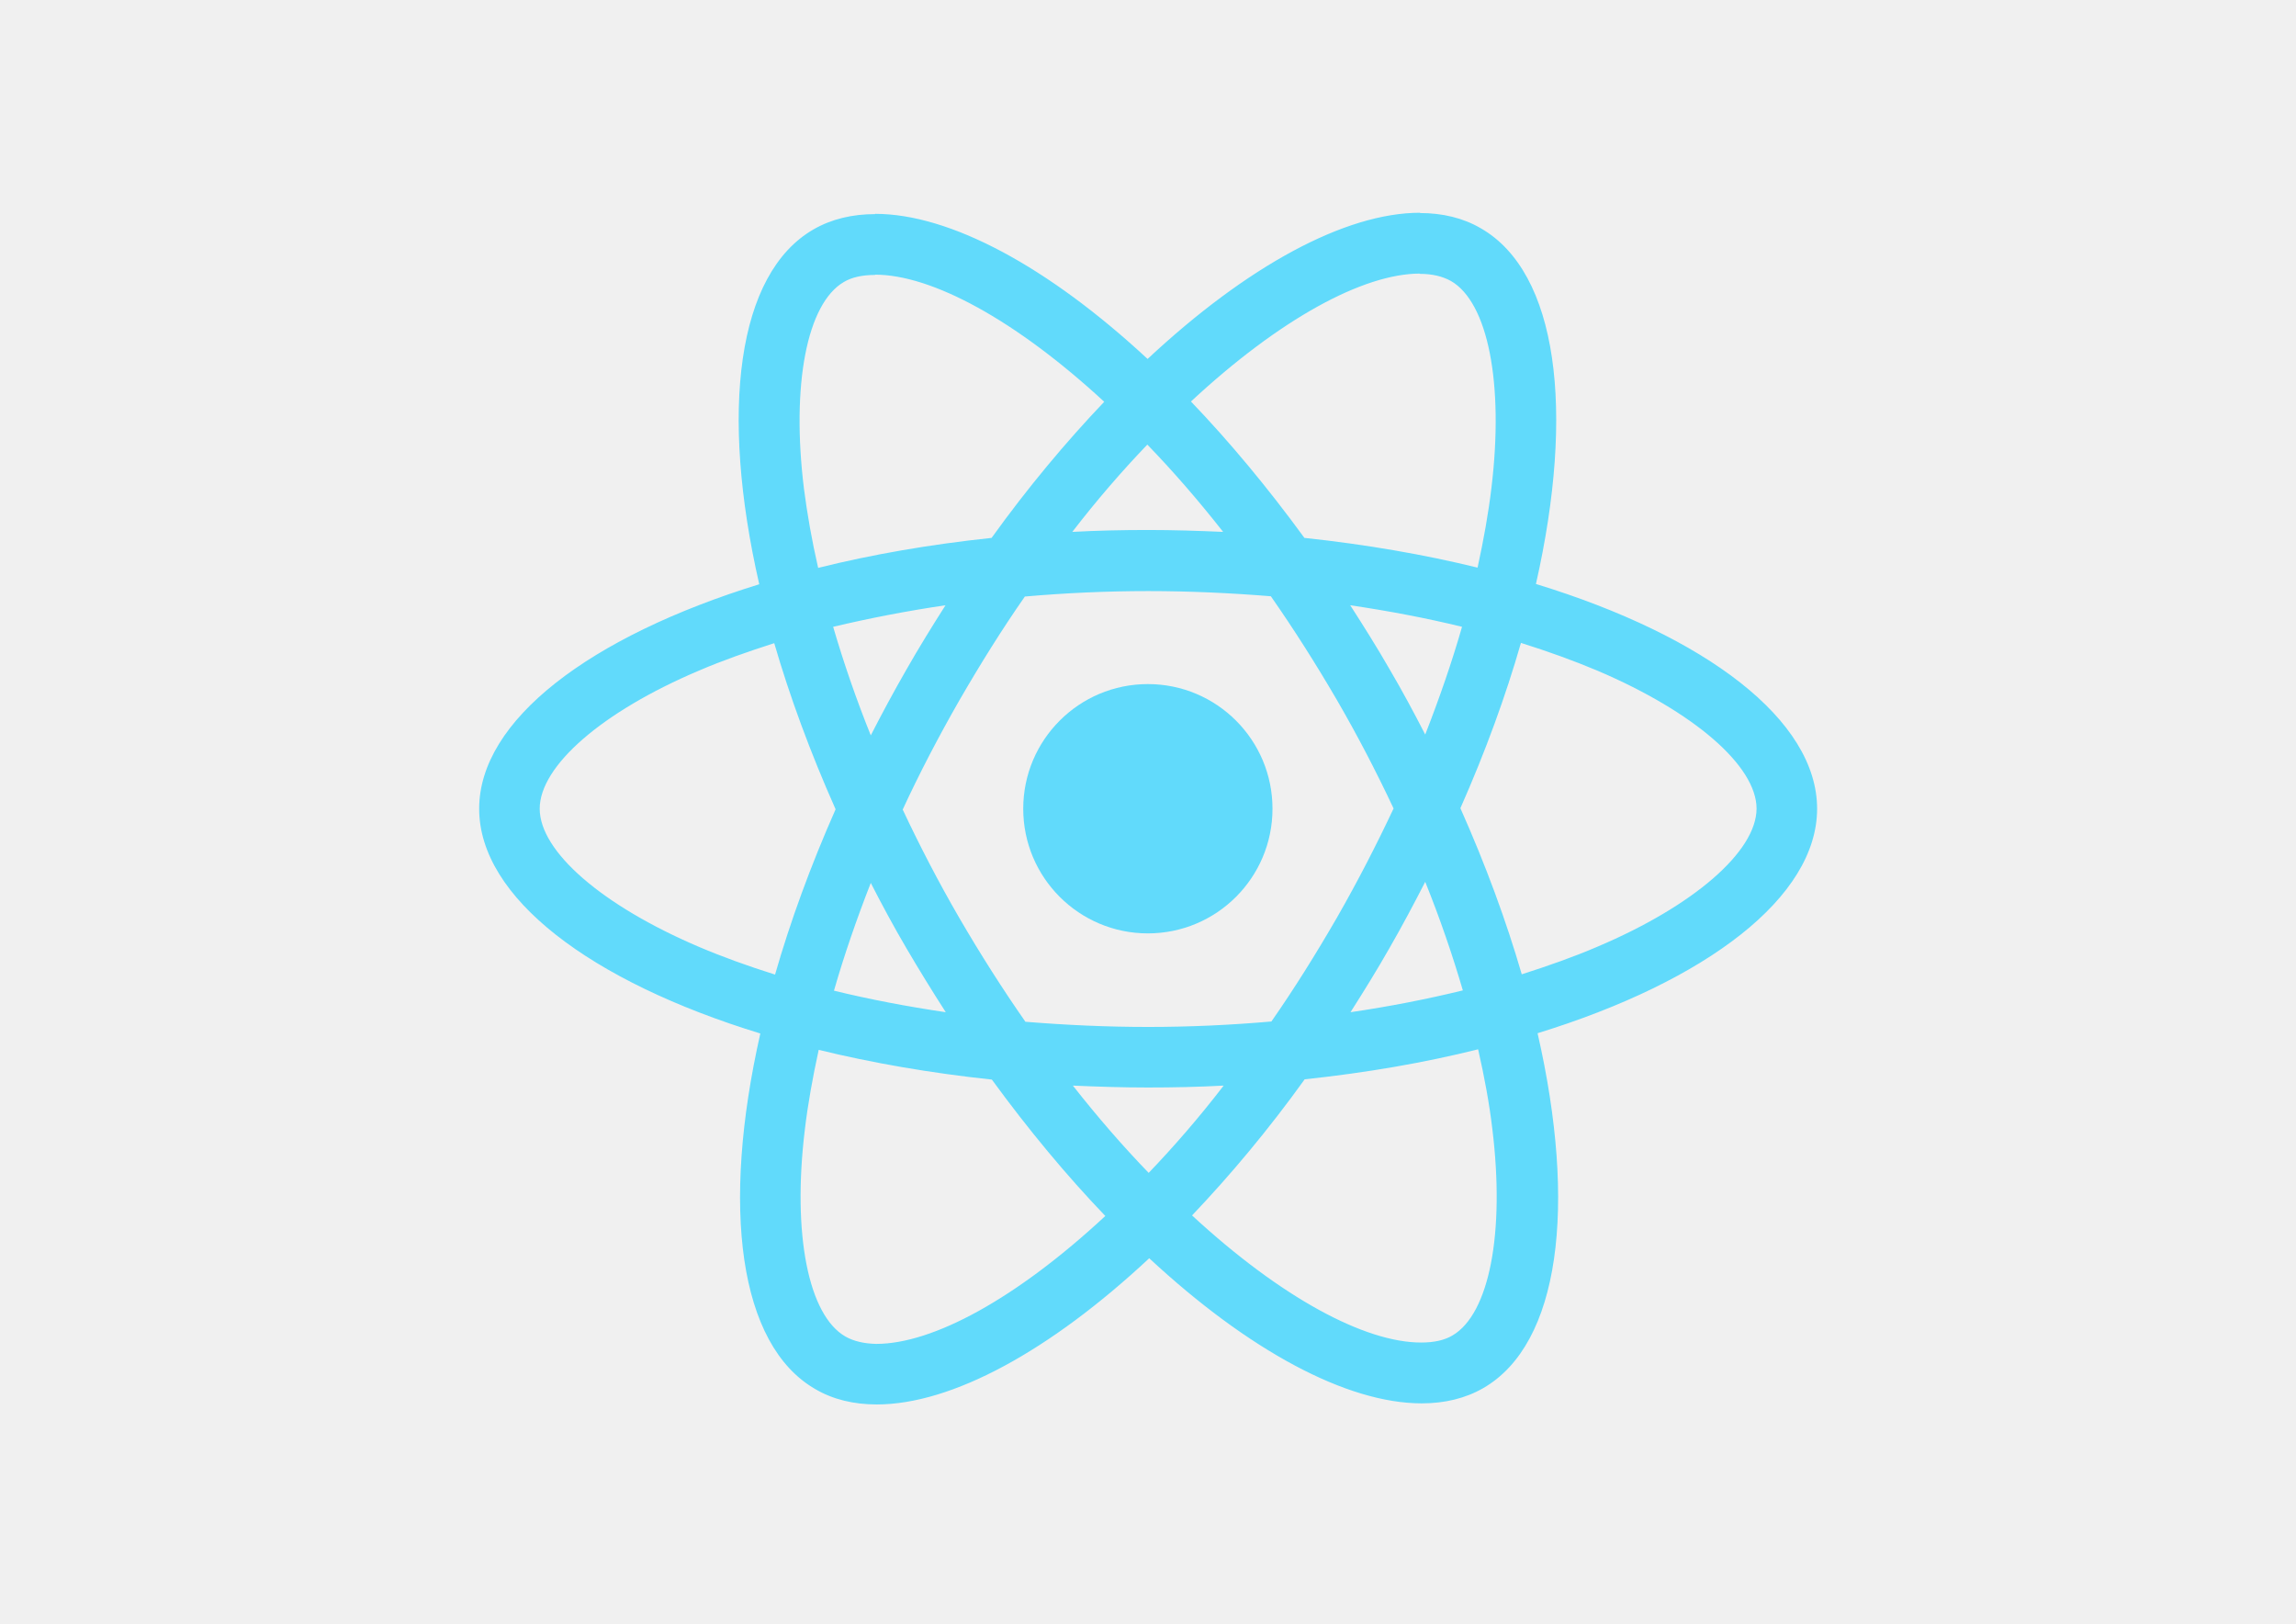
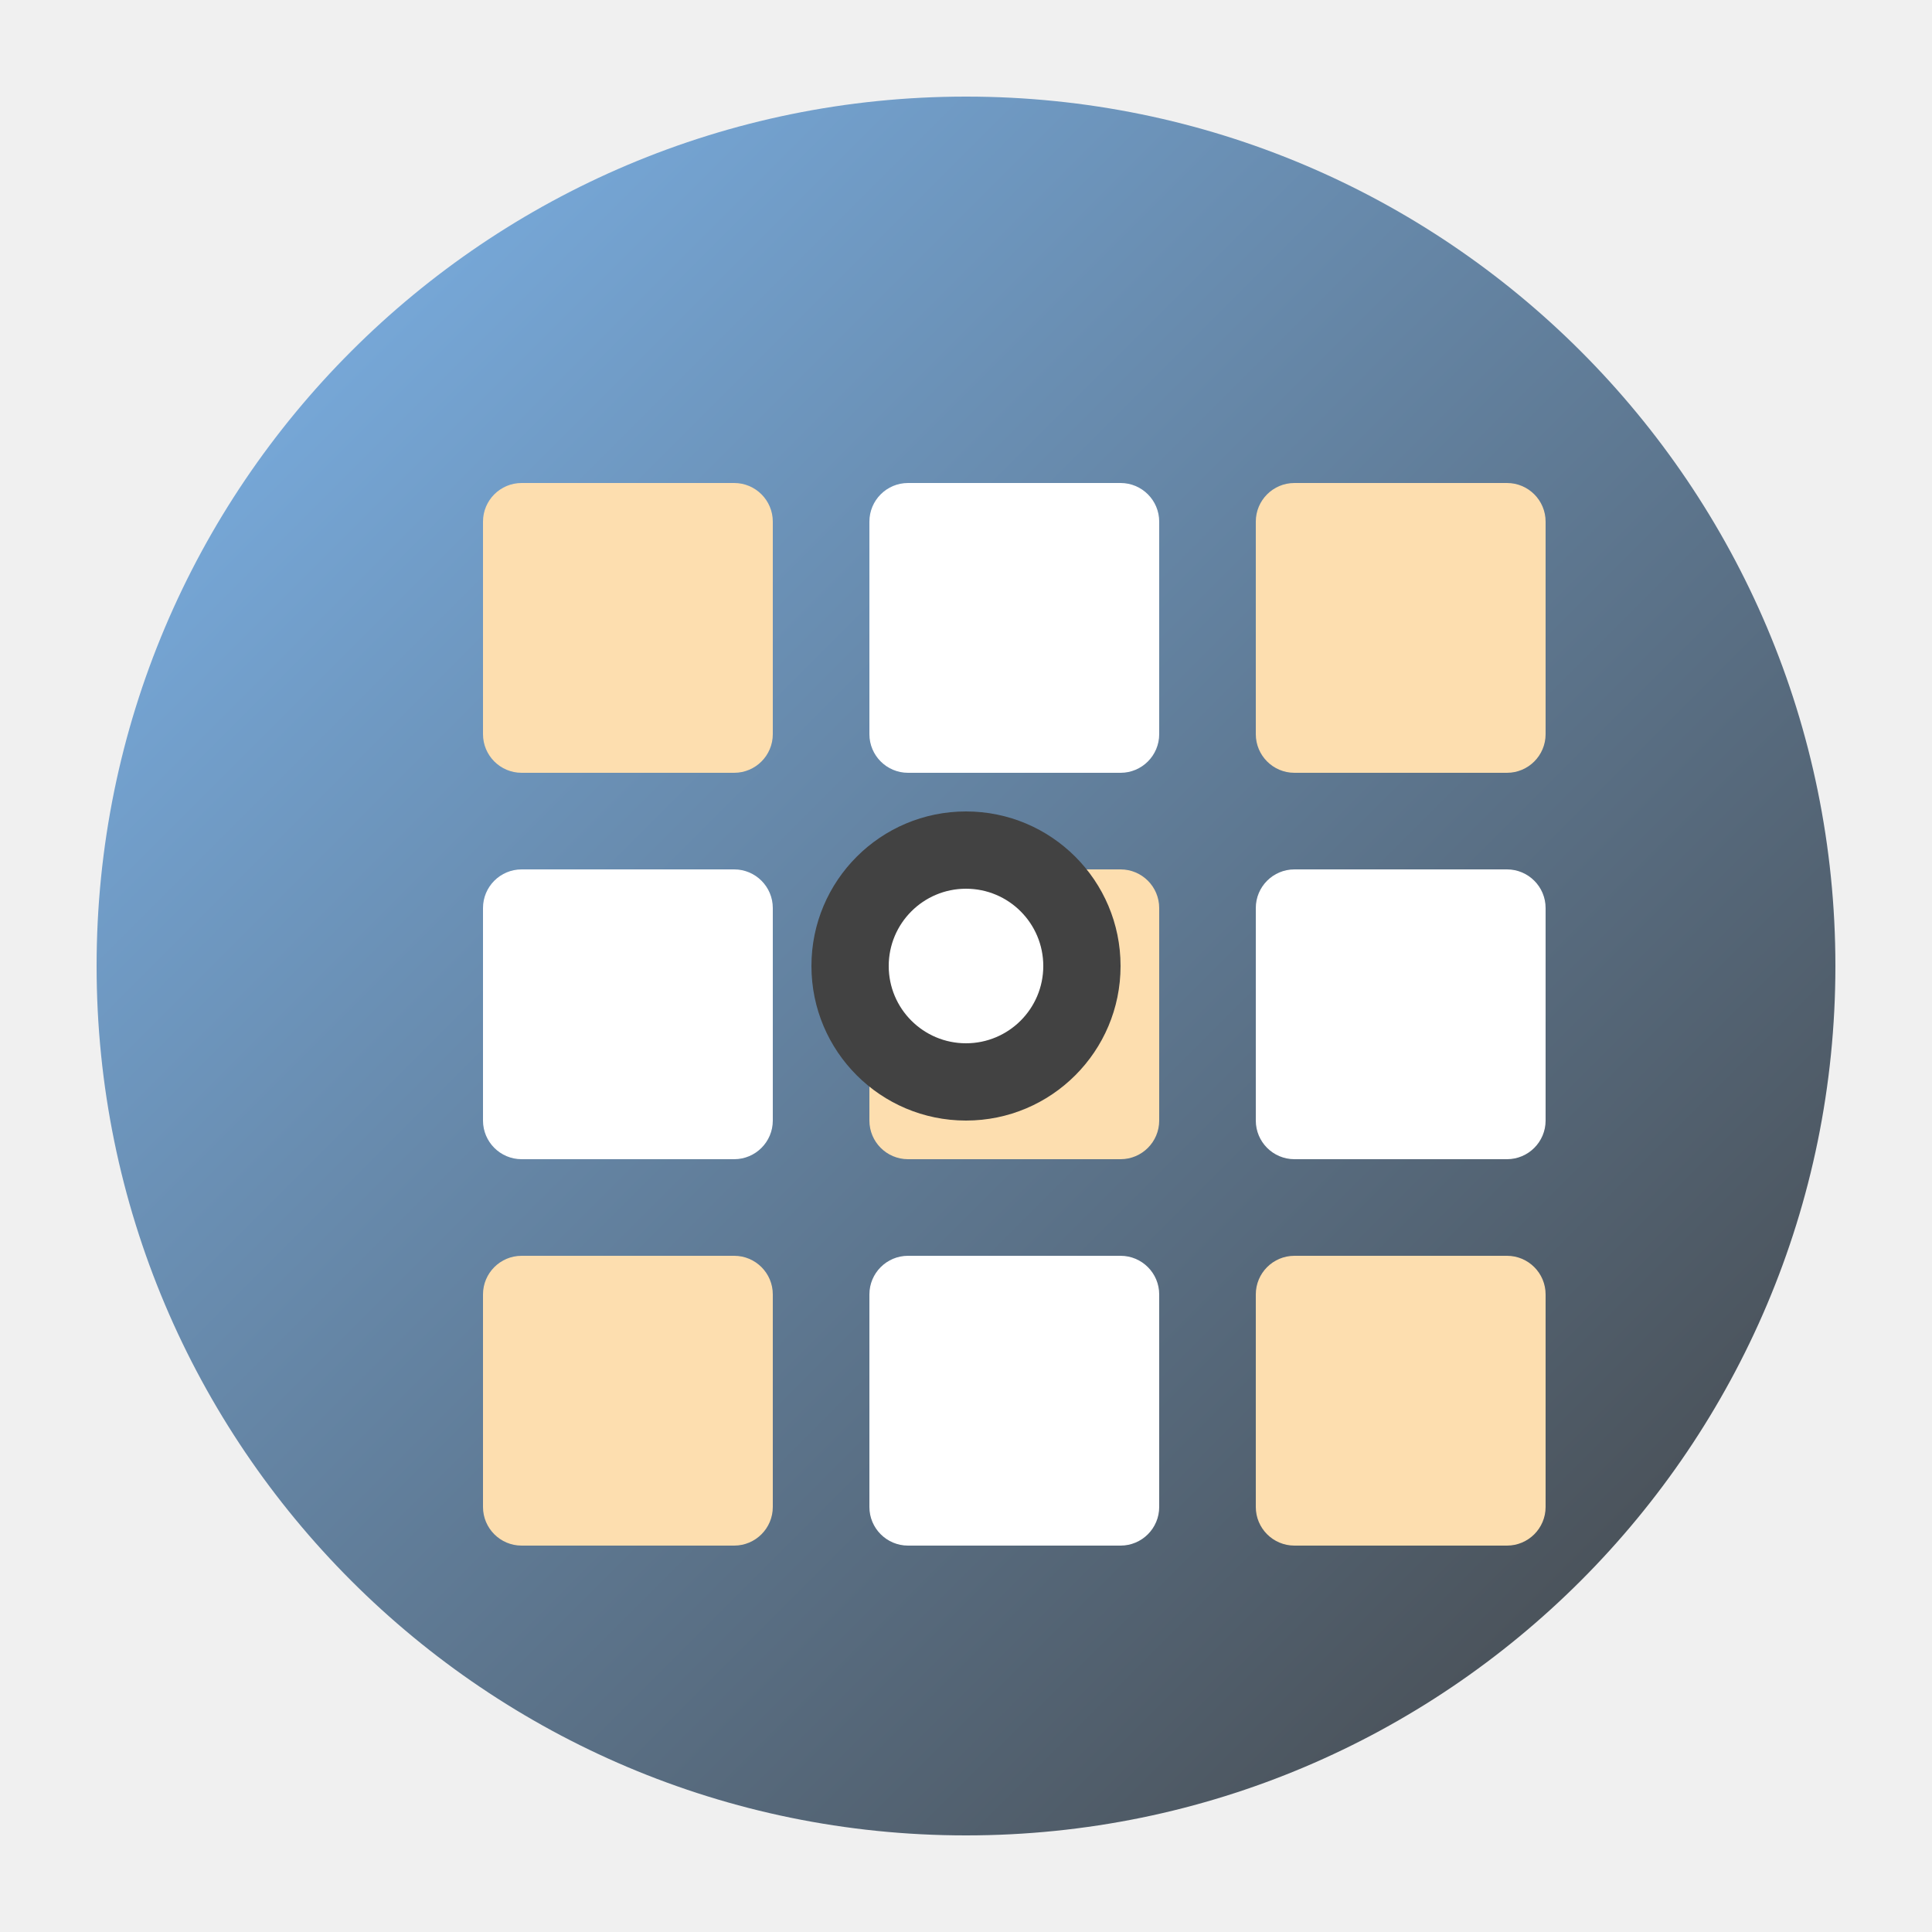
- <svg xmlns="http://www.w3.org/2000/svg" viewBox="0 0 841.9 595.3">
-   <g fill="#61DAFB">
-     <path d="M666.3 296.5c0-32.5-40.7-63.3-103.1-82.4 14.4-63.6 8-114.2-20.2-130.4-6.5-3.8-14.1-5.6-22.4-5.6v22.3c4.6 0 8.3.9 11.4 2.6 13.6 7.8 19.5 37.5 14.9 75.7-1.1 9.4-2.9 19.3-5.1 29.4-19.6-4.8-41-8.5-63.5-10.9-13.5-18.5-27.5-35.3-41.6-50 32.6-30.3 63.2-46.9 84-46.9V78c-27.5 0-63.5 19.6-99.9 53.6-36.4-33.8-72.4-53.2-99.9-53.2v22.3c20.7 0 51.4 16.5 84 46.6-14 14.7-28 31.4-41.3 49.9-22.6 2.4-44 6.1-63.6 11-2.3-10-4-19.7-5.2-29-4.7-38.2 1.1-67.9 14.6-75.8 3-1.8 6.9-2.6 11.5-2.6V78.5c-8.4 0-16 1.8-22.6 5.6-28.1 16.2-34.4 66.7-19.9 130.1-62.2 19.2-102.7 49.9-102.7 82.3 0 32.5 40.7 63.3 103.1 82.4-14.4 63.6-8 114.2 20.2 130.4 6.5 3.8 14.1 5.6 22.5 5.6 27.5 0 63.5-19.6 99.9-53.6 36.4 33.8 72.4 53.2 99.9 53.2 8.4 0 16-1.8 22.6-5.6 28.1-16.2 34.4-66.7 19.9-130.1 62-19.1 102.5-49.9 102.5-82.3zm-130.2-66.7c-3.7 12.9-8.3 26.2-13.5 39.5-4.1-8-8.4-16-13.1-24-4.6-8-9.5-15.8-14.4-23.4 14.2 2.1 27.9 4.7 41 7.9zm-45.8 106.5c-7.8 13.5-15.8 26.3-24.1 38.2-14.9 1.3-30 2-45.2 2-15.1 0-30.2-.7-45-1.9-8.3-11.9-16.4-24.6-24.2-38-7.6-13.1-14.5-26.4-20.8-39.8 6.2-13.4 13.2-26.8 20.7-39.9 7.8-13.5 15.8-26.3 24.1-38.2 14.9-1.3 30-2 45.2-2 15.1 0 30.2.7 45 1.9 8.3 11.9 16.4 24.6 24.2 38 7.6 13.1 14.5 26.4 20.8 39.8-6.3 13.4-13.2 26.8-20.7 39.9zm32.3-13c5.4 13.4 10 26.8 13.8 39.8-13.1 3.2-26.9 5.9-41.2 8 4.9-7.7 9.8-15.6 14.4-23.7 4.6-8 8.9-16.1 13-24.1zM421.2 430c-9.3-9.6-18.6-20.3-27.8-32 9 .4 18.2.7 27.5.7 9.4 0 18.7-.2 27.8-.7-9 11.7-18.3 22.4-27.5 32zm-74.4-58.9c-14.2-2.1-27.9-4.7-41-7.9 3.7-12.9 8.3-26.2 13.5-39.5 4.1 8 8.4 16 13.1 24 4.7 8 9.5 15.8 14.4 23.4zM420.7 163c9.3 9.6 18.6 20.3 27.8 32-9-.4-18.2-.7-27.5-.7-9.4 0-18.7.2-27.8.7 9-11.7 18.3-22.4 27.5-32zm-74 58.9c-4.9 7.7-9.8 15.6-14.4 23.7-4.6 8-8.9 16-13 24-5.4-13.4-10-26.8-13.8-39.8 13.1-3.1 26.9-5.8 41.2-7.9zm-90.5 125.2c-35.4-15.1-58.3-34.9-58.3-50.6 0-15.7 22.9-35.6 58.3-50.6 8.6-3.7 18-7 27.7-10.1 5.7 19.6 13.2 40 22.5 60.9-9.2 20.8-16.6 41.1-22.2 60.6-9.9-3.1-19.3-6.5-28-10.2zM310 490c-13.6-7.8-19.5-37.5-14.9-75.7 1.1-9.4 2.9-19.3 5.1-29.4 19.6 4.8 41 8.5 63.5 10.9 13.5 18.5 27.5 35.3 41.6 50-32.6 30.3-63.2 46.9-84 46.9-4.5-.1-8.3-1-11.3-2.7zm237.2-76.2c4.7 38.2-1.1 67.9-14.6 75.8-3 1.8-6.9 2.6-11.5 2.6-20.7 0-51.4-16.5-84-46.6 14-14.7 28-31.4 41.3-49.9 22.6-2.4 44-6.1 63.6-11 2.3 10.1 4.1 19.8 5.2 29.1zm38.5-66.7c-8.6 3.7-18 7-27.7 10.1-5.7-19.6-13.2-40-22.5-60.9 9.2-20.8 16.6-41.1 22.2-60.6 9.9 3.1 19.3 6.5 28.1 10.2 35.4 15.1 58.3 34.9 58.3 50.6-.1 15.7-23 35.6-58.4 50.6zM320.8 78.4z" />
-     <circle cx="420.9" cy="296.5" r="45.7" />
-     <path d="M520.5 78.1z" />
-   </g>
+ <svg xmlns="http://www.w3.org/2000/svg" viewBox="0 0 100 100">
+   <defs>
+     <linearGradient id="grad1" x1="0%" y1="0%" x2="100%" y2="100%">
+       <stop offset="0%" style="stop-color:#7fb8f0;stop-opacity:1" />
+       <stop offset="100%" style="stop-color:#424242;stop-opacity:1" />
+     </linearGradient>
+   </defs>
+   <circle cx="50" cy="50" r="45" fill="url(#grad1)" />
+   <rect x="25" y="25" width="15" height="15" fill="#fddeaf" rx="2" />
+   <rect x="45" y="25" width="15" height="15" fill="#ffffff" rx="2" />
+   <rect x="65" y="25" width="15" height="15" fill="#fddeaf" rx="2" />
+   <rect x="25" y="45" width="15" height="15" fill="#ffffff" rx="2" />
+   <rect x="45" y="45" width="15" height="15" fill="#fddeaf" rx="2" />
+   <rect x="65" y="45" width="15" height="15" fill="#ffffff" rx="2" />
+   <rect x="25" y="65" width="15" height="15" fill="#fddeaf" rx="2" />
+   <rect x="45" y="65" width="15" height="15" fill="#ffffff" rx="2" />
+   <rect x="65" y="65" width="15" height="15" fill="#fddeaf" rx="2" />
+   <circle cx="50" cy="50" r="8" fill="#424242" />
+   <circle cx="50" cy="50" r="4" fill="#ffffff" />
</svg>
